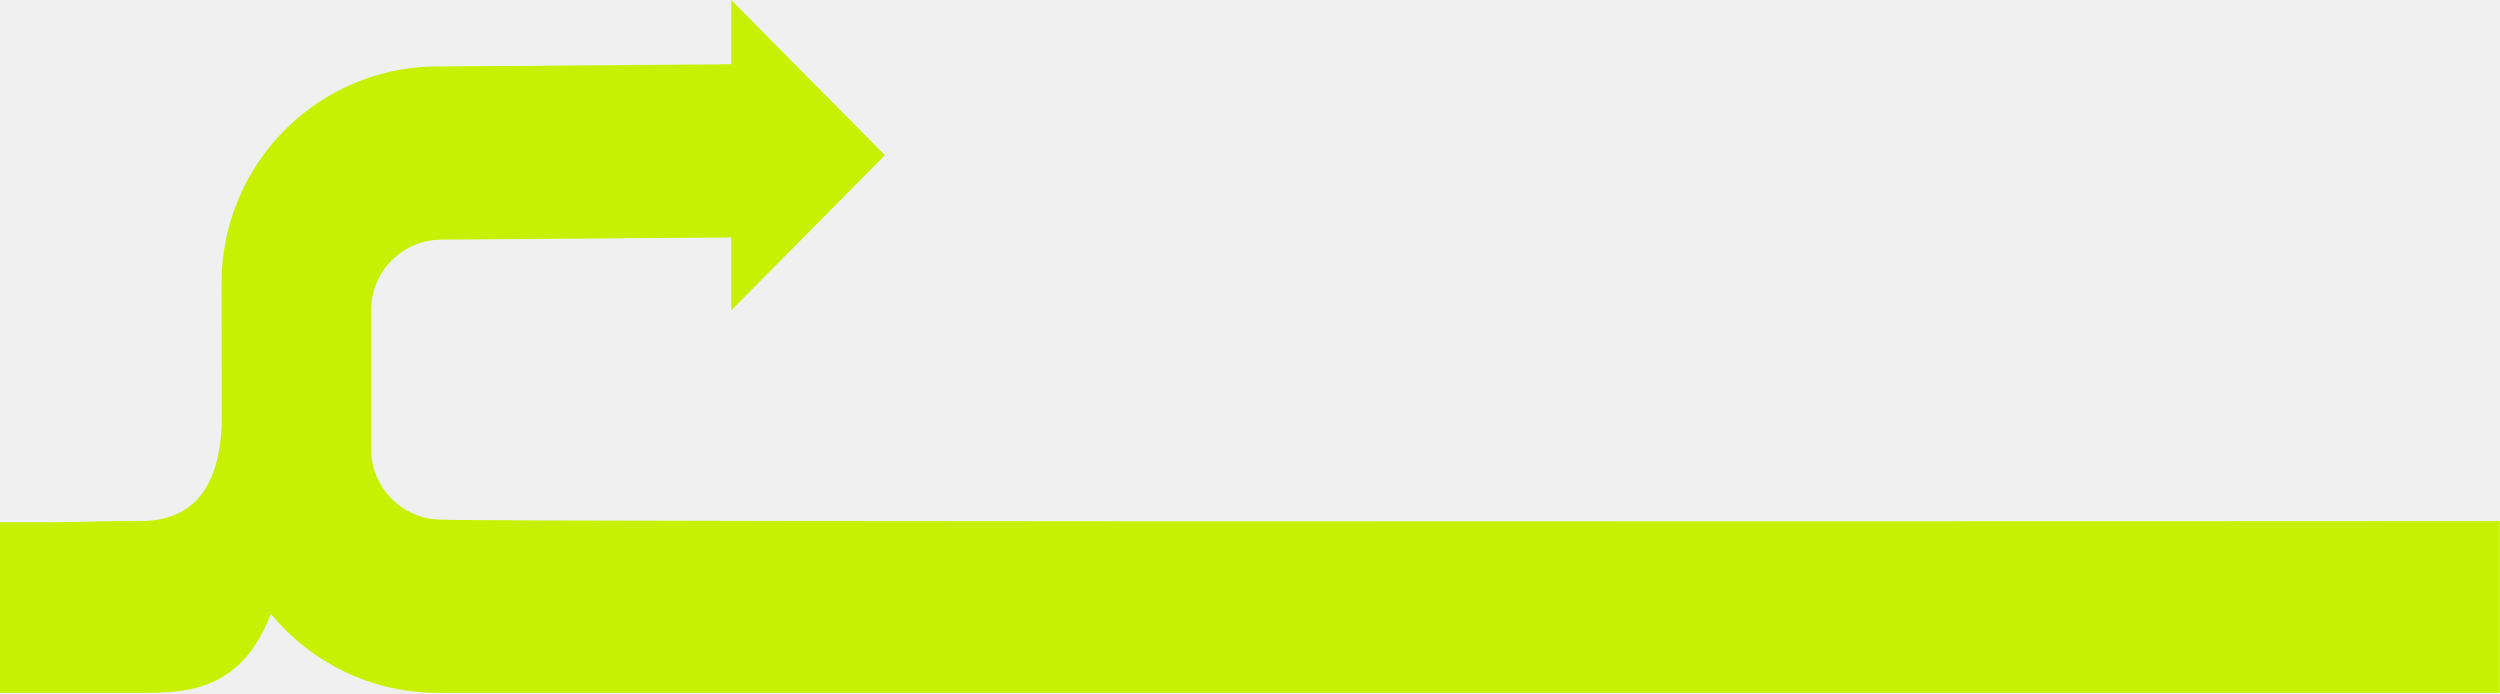
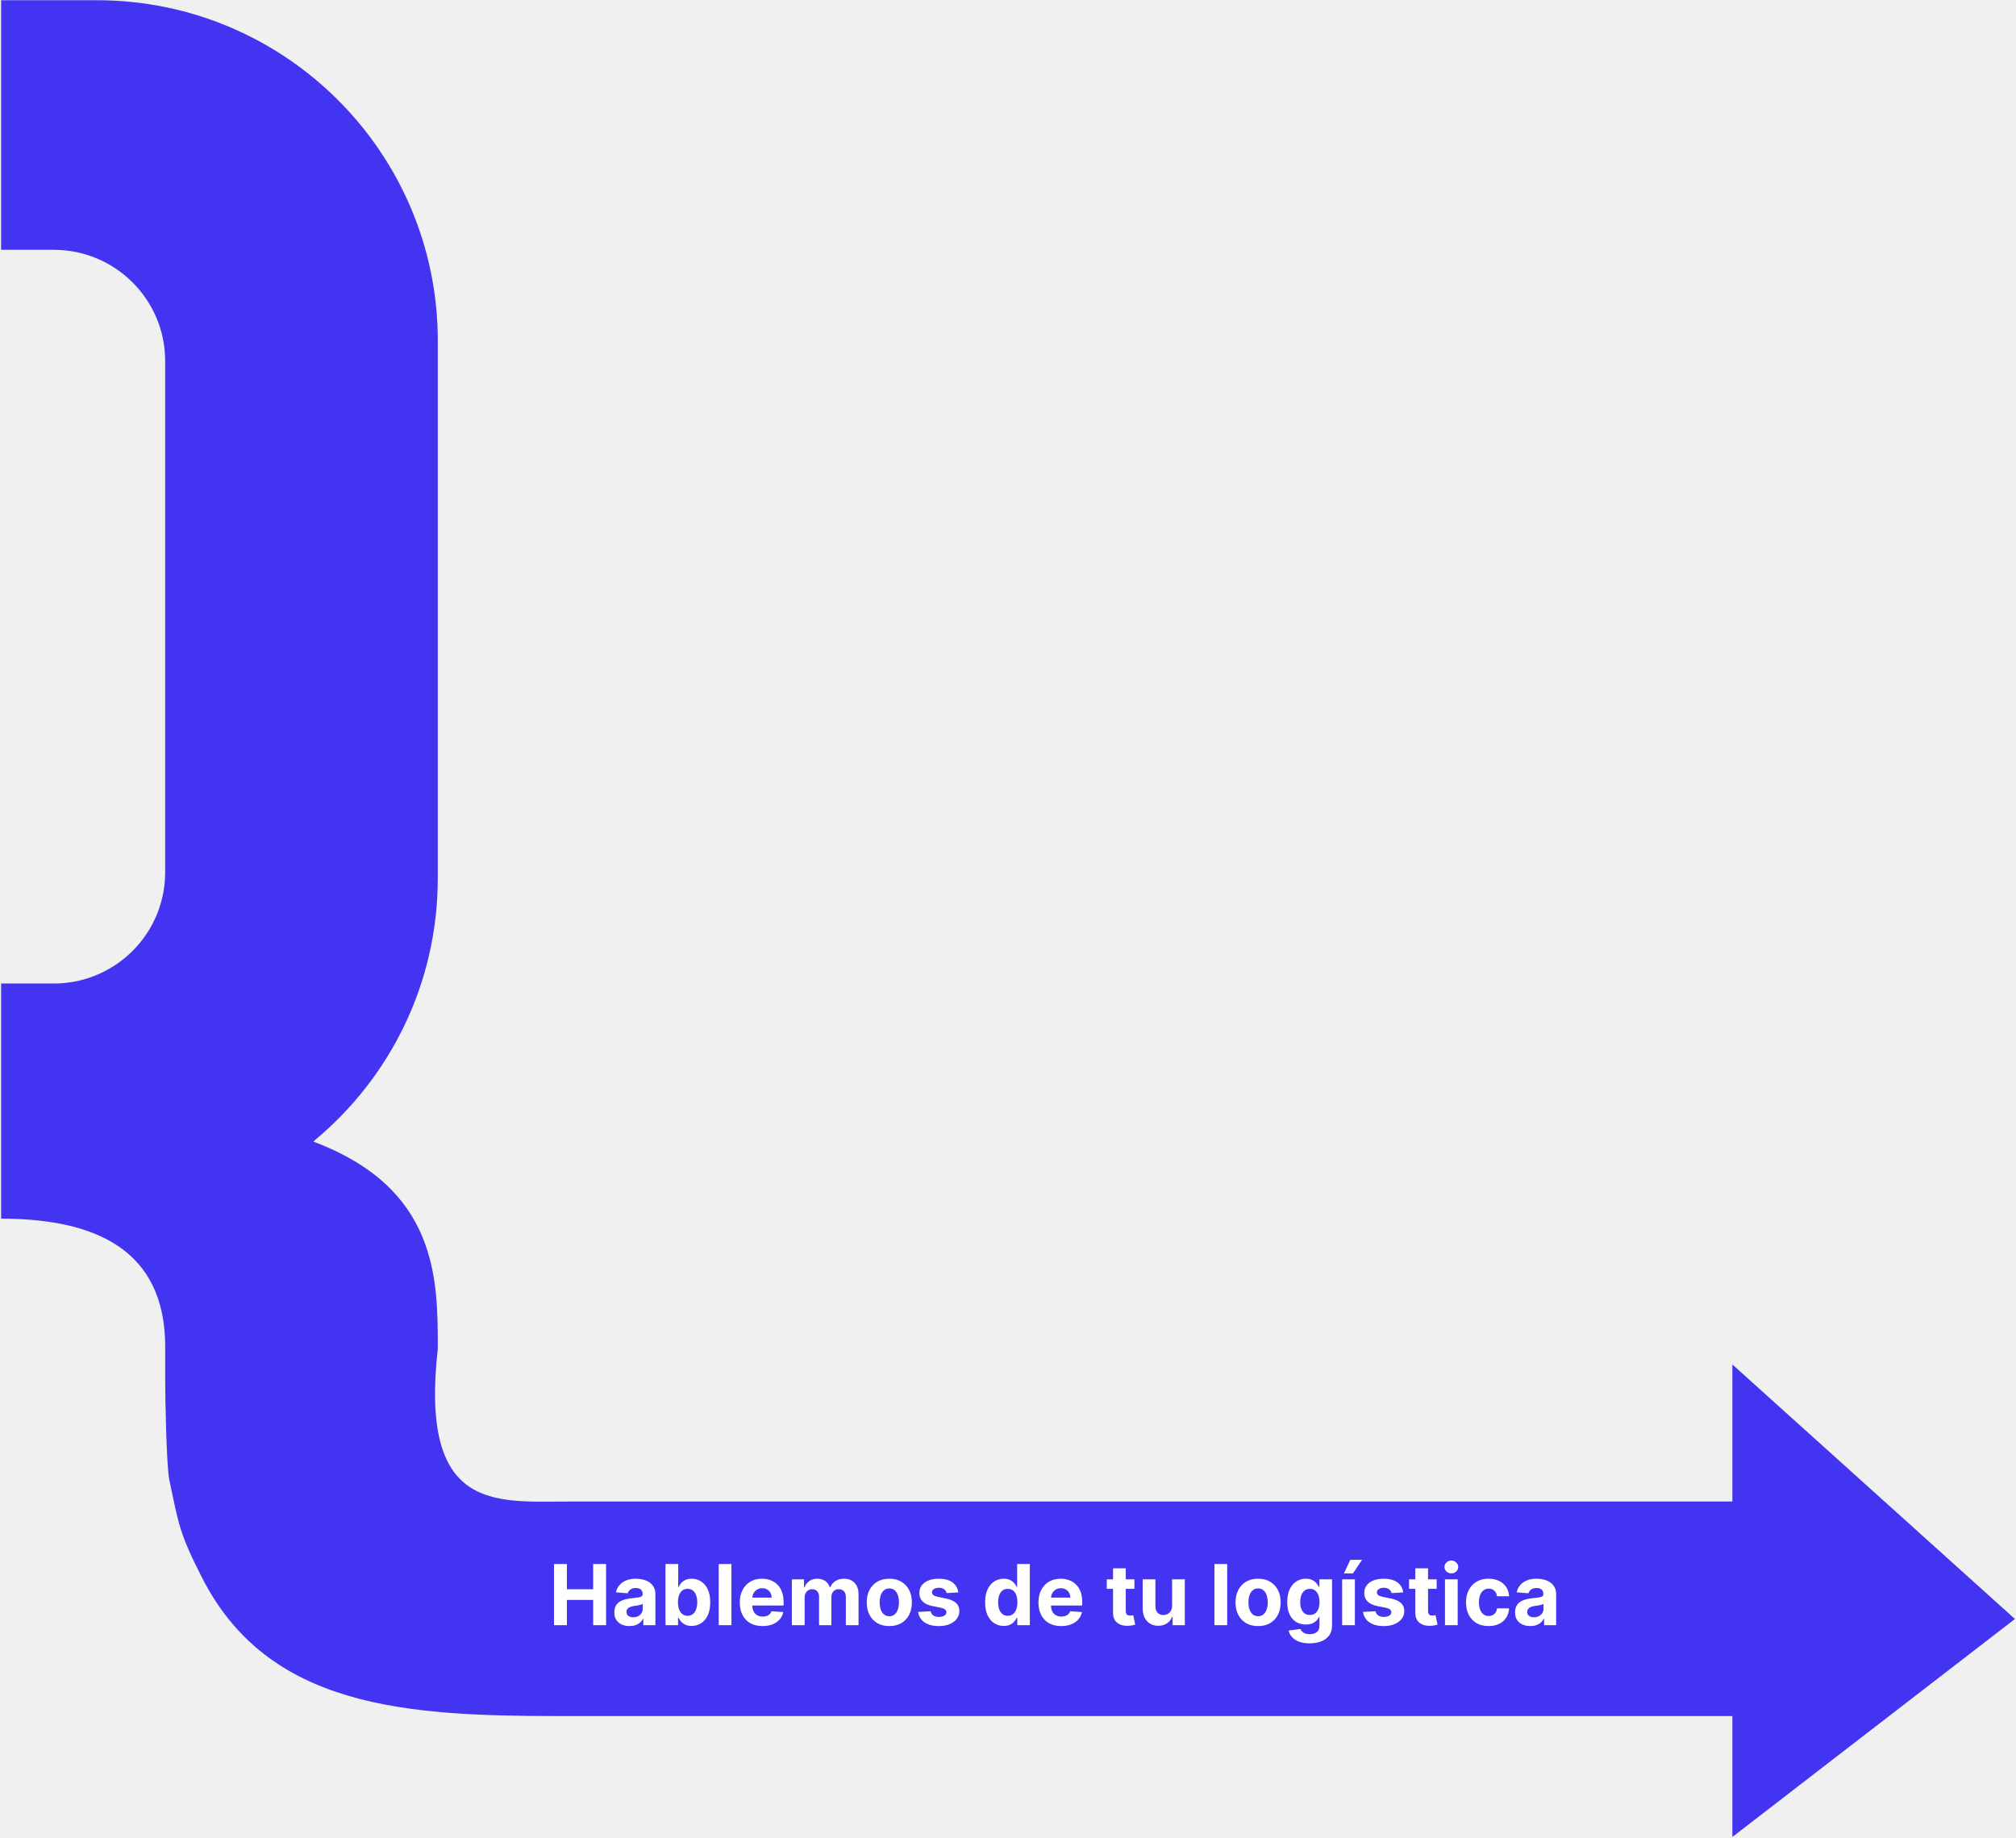
- <svg xmlns="http://www.w3.org/2000/svg" width="2559" height="710" viewBox="0 0 2559 710" fill="none">
-   <path d="M380.478 469.273C385.232 504.646 415.474 531.925 452.1 531.925C508.788 534.587 2536 533.339 2558.76 533.339L2558.76 709.191L448.172 709.191C379.831 709.191 318.721 678.156 278.145 629.39C277.81 628.987 276.939 628.674 277.14 628.16C246.809 709.213 187.931 709.213 142.601 709.213L0 709.213L0 534.587L57.462 534.587C66.234 534.587 111.09 533.339 120.406 533.339L142.431 533.339C199.211 533.808 227.034 496.82 227.034 425.247L226.811 289.779C226.811 281.976 227.19 274.284 227.994 266.682C230.895 238.42 239.131 211.722 251.652 187.619C288.523 116.538 362.667 68.018 448.149 68.018L748.501 65.804L748.501 -7.91289e-05L905.761 158.842L748.501 317.684L748.501 243.07L452.1 245.284C412.193 245.284 379.831 277.705 379.831 317.684L379.831 459.502C379.831 462.811 380.054 466.076 380.478 469.273Z" fill="#C8F003" />
+ <svg xmlns="http://www.w3.org/2000/svg" width="959" height="874" viewBox="0 0 959 874" fill="none">
+   <path d="M208.262 162.136V417.816L208.246 417.767C208.246 467.792 185.543 512.523 149.868 542.225C149.574 542.47 149.345 543.107 148.969 542.96C208.262 565.162 208.262 608.26 208.262 641.442C199.569 718.871 235.355 714.197 269.465 714.197H824.079V648.996L958.493 770.05L824.079 873.729V816.226L266.088 816.226C193.024 816.226 127.527 812.335 96.013 750.22C85.311 729.157 85.052 725.292 80.517 703.763C79.193 697.479 78.585 664.502 78.585 657.683V641.442C78.929 599.879 52.889 579.637 0.531 579.637V467.792H25.589C28.01 467.792 30.398 467.628 32.737 467.318C58.614 463.838 78.569 441.701 78.569 414.891V171.726C78.569 142.514 54.852 118.825 25.606 118.825H0.531L0.531 0.102H46.035C135.638 0.102 208.262 72.639 208.262 162.136Z" fill="#4234F0" />
+   <path d="M263.528 773V743.909H269.679V755.912H282.165V743.909H288.301V773H282.165V760.983H269.679V773H263.528Z" fill="white" />
+   <path d="M299.48 773.412C298.088 773.412 296.847 773.17 295.758 772.688C294.669 772.195 293.808 771.471 293.173 770.514C292.548 769.548 292.236 768.346 292.236 766.906C292.236 765.694 292.458 764.676 292.903 763.852C293.348 763.028 293.955 762.366 294.722 761.864C295.489 761.362 296.36 760.983 297.335 760.727C298.32 760.472 299.352 760.292 300.432 760.188C301.701 760.055 302.723 759.932 303.5 759.818C304.276 759.695 304.84 759.515 305.19 759.278C305.541 759.042 305.716 758.691 305.716 758.227V758.142C305.716 757.242 305.432 756.546 304.864 756.054C304.305 755.562 303.509 755.315 302.477 755.315C301.388 755.315 300.522 755.557 299.878 756.04C299.234 756.513 298.808 757.11 298.599 757.83L293.003 757.375C293.287 756.049 293.846 754.903 294.679 753.938C295.512 752.962 296.587 752.214 297.903 751.693C299.229 751.163 300.763 750.898 302.506 750.898C303.718 750.898 304.878 751.04 305.986 751.324C307.103 751.608 308.093 752.048 308.955 752.645C309.826 753.241 310.512 754.009 311.014 754.946C311.516 755.874 311.767 756.987 311.767 758.284V773H306.028V769.974H305.858C305.508 770.656 305.039 771.258 304.452 771.778C303.865 772.29 303.159 772.692 302.335 772.986C301.511 773.27 300.56 773.412 299.48 773.412ZM301.213 769.236C302.103 769.236 302.889 769.061 303.571 768.71C304.253 768.35 304.788 767.867 305.176 767.261C305.564 766.655 305.758 765.969 305.758 765.202V762.886C305.569 763.009 305.309 763.123 304.977 763.227C304.655 763.322 304.291 763.412 303.883 763.497C303.476 763.573 303.069 763.644 302.662 763.71C302.255 763.767 301.885 763.819 301.554 763.866C300.844 763.971 300.223 764.136 299.693 764.364C299.163 764.591 298.751 764.899 298.457 765.287C298.164 765.666 298.017 766.139 298.017 766.707C298.017 767.531 298.315 768.161 298.912 768.597C299.518 769.023 300.285 769.236 301.213 769.236Z" fill="white" />
+   <path d="M316.575 773V743.909H322.626V754.847H322.811C323.076 754.259 323.46 753.663 323.962 753.057C324.473 752.441 325.136 751.93 325.95 751.523C326.774 751.106 327.797 750.898 329.018 750.898C330.609 750.898 332.077 751.314 333.422 752.148C334.767 752.972 335.841 754.217 336.646 755.884C337.451 757.541 337.854 759.619 337.854 762.119C337.854 764.553 337.461 766.608 336.675 768.284C335.898 769.951 334.838 771.215 333.493 772.077C332.158 772.929 330.661 773.355 329.004 773.355C327.83 773.355 326.831 773.161 326.007 772.773C325.193 772.384 324.525 771.897 324.004 771.31C323.483 770.713 323.086 770.112 322.811 769.506H322.541V773H316.575ZM322.499 762.091C322.499 763.388 322.678 764.52 323.038 765.486C323.398 766.452 323.919 767.205 324.601 767.744C325.283 768.275 326.111 768.54 327.087 768.54C328.071 768.54 328.905 768.27 329.587 767.73C330.268 767.181 330.785 766.423 331.135 765.457C331.495 764.482 331.675 763.36 331.675 762.091C331.675 760.831 331.499 759.723 331.149 758.767C330.799 757.811 330.283 757.062 329.601 756.523C328.919 755.983 328.081 755.713 327.087 755.713C326.102 755.713 325.268 755.973 324.587 756.494C323.914 757.015 323.398 757.754 323.038 758.71C322.678 759.667 322.499 760.794 322.499 762.091Z" fill="white" />
+   <path d="M347.942 743.909V773H341.891V743.909H347.942Z" fill="white" />
+   <path d="M362.733 773.426C360.489 773.426 358.557 772.972 356.937 772.062C355.328 771.144 354.087 769.847 353.216 768.17C352.345 766.485 351.909 764.492 351.909 762.19C351.909 759.946 352.345 757.976 353.216 756.281C354.087 754.586 355.313 753.265 356.895 752.318C358.486 751.371 360.351 750.898 362.491 750.898C363.931 750.898 365.271 751.13 366.511 751.594C367.761 752.048 368.85 752.735 369.778 753.653C370.716 754.572 371.445 755.727 371.966 757.119C372.487 758.502 372.747 760.121 372.747 761.977V763.639H354.324V759.889H367.051C367.051 759.018 366.862 758.246 366.483 757.574C366.104 756.902 365.579 756.376 364.906 755.997C364.243 755.609 363.472 755.415 362.591 755.415C361.672 755.415 360.858 755.628 360.148 756.054C359.447 756.471 358.898 757.034 358.5 757.744C358.102 758.445 357.899 759.226 357.889 760.088V763.653C357.889 764.733 358.088 765.666 358.486 766.452C358.893 767.238 359.466 767.844 360.205 768.27C360.943 768.696 361.819 768.909 362.832 768.909C363.505 768.909 364.12 768.814 364.679 768.625C365.238 768.436 365.716 768.151 366.114 767.773C366.511 767.394 366.814 766.93 367.023 766.381L372.619 766.75C372.335 768.095 371.753 769.269 370.872 770.273C370.001 771.267 368.874 772.044 367.491 772.602C366.118 773.152 364.532 773.426 362.733 773.426Z" fill="white" />
+   <path d="M376.696 773V751.182H382.463V755.031H382.719C383.173 753.753 383.931 752.744 384.991 752.006C386.052 751.267 387.321 750.898 388.798 750.898C390.294 750.898 391.568 751.272 392.619 752.02C393.67 752.759 394.371 753.762 394.722 755.031H394.949C395.394 753.781 396.199 752.782 397.364 752.034C398.538 751.277 399.925 750.898 401.526 750.898C403.562 750.898 405.214 751.546 406.483 752.844C407.761 754.132 408.401 755.959 408.401 758.327V773H402.364V759.52C402.364 758.308 402.042 757.399 401.398 756.793C400.754 756.187 399.949 755.884 398.983 755.884C397.884 755.884 397.027 756.234 396.412 756.935C395.796 757.626 395.489 758.54 395.489 759.676V773H389.622V759.392C389.622 758.322 389.314 757.47 388.699 756.835C388.093 756.201 387.293 755.884 386.298 755.884C385.626 755.884 385.02 756.054 384.48 756.395C383.95 756.726 383.528 757.195 383.216 757.801C382.903 758.398 382.747 759.098 382.747 759.903V773H376.696Z" fill="white" />
+   <path d="M423.038 773.426C420.832 773.426 418.924 772.957 417.314 772.02C415.714 771.073 414.478 769.757 413.607 768.071C412.735 766.376 412.3 764.411 412.3 762.176C412.3 759.922 412.735 757.953 413.607 756.267C414.478 754.572 415.714 753.256 417.314 752.318C418.924 751.371 420.832 750.898 423.038 750.898C425.245 750.898 427.148 751.371 428.749 752.318C430.358 753.256 431.599 754.572 432.47 756.267C433.341 757.953 433.777 759.922 433.777 762.176C433.777 764.411 433.341 766.376 432.47 768.071C431.599 769.757 430.358 771.073 428.749 772.02C427.148 772.957 425.245 773.426 423.038 773.426ZM423.067 768.739C424.071 768.739 424.909 768.455 425.581 767.886C426.253 767.309 426.76 766.523 427.101 765.528C427.451 764.534 427.626 763.402 427.626 762.134C427.626 760.865 427.451 759.733 427.101 758.739C426.76 757.744 426.253 756.958 425.581 756.381C424.909 755.803 424.071 755.514 423.067 755.514C422.053 755.514 421.201 755.803 420.51 756.381C419.828 756.958 419.312 757.744 418.962 758.739C418.621 759.733 418.45 760.865 418.45 762.134C418.45 763.402 418.621 764.534 418.962 765.528C419.312 766.523 419.828 767.309 420.51 767.886C421.201 768.455 422.053 768.739 423.067 768.739Z" fill="white" />
+   <path d="M455.865 757.403L450.325 757.744C450.231 757.271 450.027 756.845 449.714 756.466C449.402 756.078 448.99 755.77 448.479 755.543C447.977 755.306 447.375 755.188 446.675 755.188C445.737 755.188 444.946 755.386 444.303 755.784C443.659 756.172 443.337 756.693 443.337 757.347C443.337 757.867 443.545 758.308 443.962 758.668C444.378 759.027 445.093 759.316 446.107 759.534L450.055 760.33C452.177 760.765 453.758 761.466 454.8 762.432C455.841 763.398 456.362 764.667 456.362 766.239C456.362 767.669 455.941 768.923 455.098 770.003C454.265 771.082 453.119 771.925 451.66 772.531C450.212 773.128 448.54 773.426 446.646 773.426C443.758 773.426 441.457 772.825 439.743 771.622C438.038 770.41 437.039 768.762 436.746 766.679L442.697 766.366C442.877 767.247 443.313 767.92 444.004 768.384C444.696 768.838 445.581 769.065 446.66 769.065C447.721 769.065 448.573 768.862 449.217 768.455C449.871 768.038 450.202 767.503 450.212 766.849C450.202 766.3 449.97 765.85 449.516 765.5C449.061 765.14 448.36 764.866 447.413 764.676L443.635 763.923C441.504 763.497 439.918 762.759 438.876 761.707C437.844 760.656 437.328 759.316 437.328 757.688C437.328 756.286 437.707 755.079 438.464 754.065C439.231 753.052 440.306 752.271 441.689 751.722C443.081 751.172 444.71 750.898 446.575 750.898C449.331 750.898 451.499 751.48 453.081 752.645C454.672 753.81 455.6 755.396 455.865 757.403Z" fill="white" />
+   <path d="M477.47 773.355C475.813 773.355 474.312 772.929 472.967 772.077C471.632 771.215 470.571 769.951 469.785 768.284C469.009 766.608 468.621 764.553 468.621 762.119C468.621 759.619 469.023 757.541 469.828 755.884C470.633 754.217 471.703 752.972 473.038 752.148C474.383 751.314 475.856 750.898 477.456 750.898C478.678 750.898 479.696 751.106 480.51 751.523C481.334 751.93 481.997 752.441 482.499 753.057C483.01 753.663 483.398 754.259 483.663 754.847H483.848V743.909H489.885V773H483.919V769.506H483.663C483.379 770.112 482.977 770.713 482.456 771.31C481.945 771.897 481.277 772.384 480.453 772.773C479.639 773.161 478.644 773.355 477.47 773.355ZM479.388 768.54C480.363 768.54 481.187 768.275 481.859 767.744C482.541 767.205 483.062 766.452 483.422 765.486C483.791 764.52 483.976 763.388 483.976 762.091C483.976 760.794 483.796 759.667 483.436 758.71C483.076 757.754 482.555 757.015 481.874 756.494C481.192 755.973 480.363 755.713 479.388 755.713C478.393 755.713 477.555 755.983 476.874 756.523C476.192 757.062 475.676 757.811 475.325 758.767C474.975 759.723 474.8 760.831 474.8 762.091C474.8 763.36 474.975 764.482 475.325 765.457C475.685 766.423 476.201 767.181 476.874 767.73C477.555 768.27 478.393 768.54 479.388 768.54Z" fill="white" />
+   <path d="M504.803 773.426C502.559 773.426 500.627 772.972 499.008 772.062C497.398 771.144 496.157 769.847 495.286 768.17C494.415 766.485 493.979 764.492 493.979 762.19C493.979 759.946 494.415 757.976 495.286 756.281C496.157 754.586 497.384 753.265 498.965 752.318C500.556 751.371 502.422 750.898 504.562 750.898C506.001 750.898 507.341 751.13 508.582 751.594C509.832 752.048 510.921 752.735 511.849 753.653C512.786 754.572 513.515 755.727 514.036 757.119C514.557 758.502 514.817 760.121 514.817 761.977V763.639H496.394V759.889H509.121C509.121 759.018 508.932 758.246 508.553 757.574C508.174 756.902 507.649 756.376 506.977 755.997C506.314 755.609 505.542 755.415 504.661 755.415C503.743 755.415 502.928 755.628 502.218 756.054C501.517 756.471 500.968 757.034 500.57 757.744C500.173 758.445 499.969 759.226 499.959 760.088V763.653C499.959 764.733 500.158 765.666 500.556 766.452C500.963 767.238 501.536 767.844 502.275 768.27C503.013 768.696 503.889 768.909 504.903 768.909C505.575 768.909 506.191 768.814 506.749 768.625C507.308 768.436 507.786 768.151 508.184 767.773C508.582 767.394 508.885 766.93 509.093 766.381L514.69 766.75C514.405 768.095 513.823 769.269 512.942 770.273C512.071 771.267 510.944 772.044 509.562 772.602C508.189 773.152 506.602 773.426 504.803 773.426Z" fill="white" />
+   <path d="M539.629 751.182V755.727H526.49V751.182H539.629ZM529.473 745.955H535.524V766.295C535.524 766.854 535.609 767.29 535.78 767.602C535.95 767.905 536.187 768.118 536.49 768.241C536.803 768.365 537.162 768.426 537.57 768.426C537.854 768.426 538.138 768.402 538.422 768.355C538.706 768.298 538.924 768.256 539.075 768.227L540.027 772.73C539.724 772.825 539.298 772.934 538.749 773.057C538.199 773.189 537.532 773.27 536.746 773.298C535.287 773.355 534.009 773.161 532.91 772.716C531.821 772.271 530.974 771.58 530.368 770.642C529.762 769.705 529.463 768.521 529.473 767.091V745.955Z" fill="white" />
+   <path d="M557.562 763.71V751.182H563.614V773H557.804V769.037H557.577C557.084 770.315 556.265 771.343 555.119 772.119C553.983 772.896 552.596 773.284 550.957 773.284C549.499 773.284 548.216 772.953 547.108 772.29C546 771.627 545.133 770.685 544.508 769.463C543.893 768.241 543.58 766.778 543.571 765.074V751.182H549.622V763.994C549.632 765.282 549.977 766.3 550.659 767.048C551.341 767.796 552.255 768.17 553.401 768.17C554.13 768.17 554.812 768.005 555.446 767.673C556.08 767.332 556.592 766.83 556.98 766.168C557.378 765.505 557.572 764.686 557.562 763.71Z" fill="white" />
+   <path d="M583.763 743.909V773H577.712V743.909H583.763Z" fill="white" />
+   <path d="M598.468 773.426C596.262 773.426 594.353 772.957 592.744 772.02C591.143 771.073 589.907 769.757 589.036 768.071C588.165 766.376 587.729 764.411 587.729 762.176C587.729 759.922 588.165 757.953 589.036 756.267C589.907 754.572 591.143 753.256 592.744 752.318C594.353 751.371 596.262 750.898 598.468 750.898C600.674 750.898 602.578 751.371 604.178 752.318C605.788 753.256 607.029 754.572 607.9 756.267C608.771 757.953 609.207 759.922 609.207 762.176C609.207 764.411 608.771 766.376 607.9 768.071C607.029 769.757 605.788 771.073 604.178 772.02C602.578 772.957 600.674 773.426 598.468 773.426ZM598.496 768.739C599.5 768.739 600.338 768.455 601.011 767.886C601.683 767.309 602.19 766.523 602.531 765.528C602.881 764.534 603.056 763.402 603.056 762.134C603.056 760.865 602.881 759.733 602.531 758.739C602.19 757.744 601.683 756.958 601.011 756.381C600.338 755.803 599.5 755.514 598.496 755.514C597.483 755.514 596.631 755.803 595.94 756.381C595.258 756.958 594.742 757.744 594.391 758.739C594.05 759.733 593.88 760.865 593.88 762.134C593.88 763.402 594.05 764.534 594.391 765.528C594.742 766.523 595.258 767.309 595.94 767.886C596.631 768.455 597.483 768.739 598.496 768.739Z" fill="white" />
+   <path d="M622.971 781.636C621.011 781.636 619.33 781.366 617.928 780.827C616.536 780.296 615.428 779.572 614.604 778.653C613.781 777.735 613.245 776.703 612.999 775.557L618.596 774.804C618.766 775.24 619.036 775.647 619.406 776.026C619.775 776.404 620.263 776.707 620.869 776.935C621.484 777.171 622.232 777.29 623.113 777.29C624.429 777.29 625.513 776.968 626.366 776.324C627.227 775.689 627.658 774.624 627.658 773.128V769.136H627.403C627.137 769.742 626.74 770.315 626.209 770.855C625.679 771.395 624.997 771.835 624.164 772.176C623.331 772.517 622.336 772.688 621.181 772.688C619.543 772.688 618.051 772.309 616.707 771.551C615.371 770.784 614.306 769.615 613.511 768.043C612.725 766.461 612.332 764.463 612.332 762.048C612.332 759.577 612.734 757.512 613.539 755.855C614.344 754.198 615.414 752.957 616.749 752.134C618.094 751.31 619.566 750.898 621.167 750.898C622.388 750.898 623.411 751.106 624.235 751.523C625.059 751.93 625.722 752.441 626.224 753.057C626.735 753.663 627.128 754.259 627.403 754.847H627.63V751.182H633.638V773.213C633.638 775.069 633.184 776.622 632.275 777.872C631.366 779.122 630.106 780.06 628.496 780.685C626.896 781.319 625.054 781.636 622.971 781.636ZM623.099 768.142C624.074 768.142 624.898 767.901 625.57 767.418C626.252 766.925 626.773 766.224 627.133 765.315C627.502 764.397 627.687 763.298 627.687 762.02C627.687 760.741 627.507 759.634 627.147 758.696C626.787 757.749 626.266 757.015 625.584 756.494C624.903 755.973 624.074 755.713 623.099 755.713C622.104 755.713 621.266 755.983 620.584 756.523C619.903 757.053 619.387 757.792 619.036 758.739C618.686 759.686 618.511 760.779 618.511 762.02C618.511 763.279 618.686 764.368 619.036 765.287C619.396 766.196 619.912 766.901 620.584 767.403C621.266 767.896 622.104 768.142 623.099 768.142Z" fill="white" />
+   <path d="M638.454 773V751.182H644.505V773H638.454ZM639.32 748.369L642.332 741.906H647.928L643.596 748.369H639.32Z" fill="white" />
+   <path d="M667.506 757.403L661.966 757.744C661.871 757.271 661.668 756.845 661.355 756.466C661.043 756.078 660.631 755.77 660.119 755.543C659.617 755.306 659.016 755.188 658.315 755.188C657.378 755.188 656.587 755.386 655.943 755.784C655.299 756.172 654.977 756.693 654.977 757.347C654.977 757.867 655.186 758.308 655.602 758.668C656.019 759.027 656.734 759.316 657.747 759.534L661.696 760.33C663.817 760.765 665.399 761.466 666.44 762.432C667.482 763.398 668.003 764.667 668.003 766.239C668.003 767.669 667.581 768.923 666.739 770.003C665.905 771.082 664.759 771.925 663.301 772.531C661.852 773.128 660.181 773.426 658.287 773.426C655.399 773.426 653.097 772.825 651.383 771.622C649.679 770.41 648.68 768.762 648.386 766.679L654.338 766.366C654.518 767.247 654.954 767.92 655.645 768.384C656.336 768.838 657.222 769.065 658.301 769.065C659.362 769.065 660.214 768.862 660.858 768.455C661.511 768.038 661.843 767.503 661.852 766.849C661.843 766.3 661.611 765.85 661.156 765.5C660.702 765.14 660.001 764.866 659.054 764.676L655.276 763.923C653.145 763.497 651.559 762.759 650.517 761.707C649.485 760.656 648.969 759.316 648.969 757.688C648.969 756.286 649.348 755.079 650.105 754.065C650.872 753.052 651.947 752.271 653.33 751.722C654.722 751.172 656.35 750.898 658.216 750.898C660.972 750.898 663.14 751.48 664.722 752.645C666.312 753.81 667.241 755.396 667.506 757.403Z" fill="white" />
+   <path d="M683.418 751.182V755.727H670.279V751.182H683.418ZM673.262 745.955H679.313V766.295C679.313 766.854 679.398 767.29 679.569 767.602C679.739 767.905 679.976 768.118 680.279 768.241C680.592 768.365 680.951 768.426 681.359 768.426C681.643 768.426 681.927 768.402 682.211 768.355C682.495 768.298 682.713 768.256 682.864 768.227L683.816 772.73C683.513 772.825 683.087 772.934 682.538 773.057C681.988 773.189 681.321 773.27 680.535 773.298C679.076 773.355 677.798 773.161 676.7 772.716C675.611 772.271 674.763 771.58 674.157 770.642C673.551 769.705 673.253 768.521 673.262 767.091V745.955Z" fill="white" />
+   <path d="M687.36 773V751.182H693.411V773H687.36ZM690.4 748.369C689.5 748.369 688.728 748.071 688.084 747.474C687.45 746.868 687.133 746.144 687.133 745.301C687.133 744.468 687.45 743.753 688.084 743.156C688.728 742.55 689.5 742.247 690.4 742.247C691.299 742.247 692.067 742.55 692.701 743.156C693.345 743.753 693.667 744.468 693.667 745.301C693.667 746.144 693.345 746.868 692.701 747.474C692.067 748.071 691.299 748.369 690.4 748.369Z" fill="white" />
+   <path d="M708.116 773.426C705.882 773.426 703.959 772.953 702.349 772.006C700.749 771.049 699.518 769.723 698.656 768.028C697.804 766.333 697.378 764.383 697.378 762.176C697.378 759.941 697.809 757.981 698.67 756.295C699.542 754.6 700.777 753.279 702.378 752.332C703.978 751.376 705.882 750.898 708.088 750.898C709.991 750.898 711.658 751.243 713.088 751.935C714.518 752.626 715.65 753.597 716.483 754.847C717.316 756.097 717.776 757.564 717.861 759.25H712.151C711.99 758.161 711.563 757.285 710.872 756.622C710.19 755.95 709.295 755.614 708.188 755.614C707.25 755.614 706.431 755.869 705.73 756.381C705.039 756.883 704.499 757.616 704.111 758.582C703.723 759.548 703.528 760.718 703.528 762.091C703.528 763.483 703.718 764.667 704.097 765.642C704.485 766.617 705.029 767.361 705.73 767.872C706.431 768.383 707.25 768.639 708.188 768.639C708.879 768.639 709.499 768.497 710.048 768.213C710.607 767.929 711.066 767.517 711.426 766.977C711.795 766.428 712.037 765.77 712.151 765.003H717.861C717.766 766.67 717.312 768.137 716.497 769.406C715.692 770.666 714.58 771.651 713.159 772.361C711.739 773.071 710.058 773.426 708.116 773.426Z" fill="white" />
+   <path d="M727.957 773.412C726.565 773.412 725.324 773.17 724.235 772.688C723.146 772.195 722.284 771.471 721.65 770.514C721.025 769.548 720.712 768.346 720.712 766.906C720.712 765.694 720.935 764.676 721.38 763.852C721.825 763.028 722.431 762.366 723.198 761.864C723.965 761.362 724.836 760.983 725.812 760.727C726.797 760.472 727.829 760.292 728.908 760.188C730.177 760.055 731.2 759.932 731.977 759.818C732.753 759.695 733.316 759.515 733.667 759.278C734.017 759.042 734.192 758.691 734.192 758.227V758.142C734.192 757.242 733.908 756.546 733.34 756.054C732.781 755.562 731.986 755.315 730.954 755.315C729.865 755.315 728.998 755.557 728.354 756.04C727.71 756.513 727.284 757.11 727.076 757.83L721.479 757.375C721.763 756.049 722.322 754.903 723.156 753.938C723.989 752.962 725.064 752.214 726.38 751.693C727.706 751.163 729.24 750.898 730.982 750.898C732.194 750.898 733.354 751.04 734.462 751.324C735.58 751.608 736.569 752.048 737.431 752.645C738.302 753.241 738.989 754.009 739.491 754.946C739.993 755.874 740.244 756.987 740.244 758.284V773H734.505V769.974H734.334C733.984 770.656 733.515 771.258 732.928 771.778C732.341 772.29 731.636 772.692 730.812 772.986C729.988 773.27 729.036 773.412 727.957 773.412ZM729.69 769.236C730.58 769.236 731.366 769.061 732.048 768.71C732.729 768.35 733.264 767.867 733.653 767.261C734.041 766.655 734.235 765.969 734.235 765.202V762.886C734.046 763.009 733.785 763.123 733.454 763.227C733.132 763.322 732.767 763.412 732.36 763.497C731.953 763.573 731.546 763.644 731.138 763.71C730.731 763.767 730.362 763.819 730.031 763.866C729.32 763.971 728.7 764.136 728.17 764.364C727.639 764.591 727.227 764.899 726.934 765.287C726.64 765.666 726.494 766.139 726.494 766.707C726.494 767.531 726.792 768.161 727.388 768.597C727.995 769.023 728.762 769.236 729.69 769.236Z" fill="white" />
</svg>
